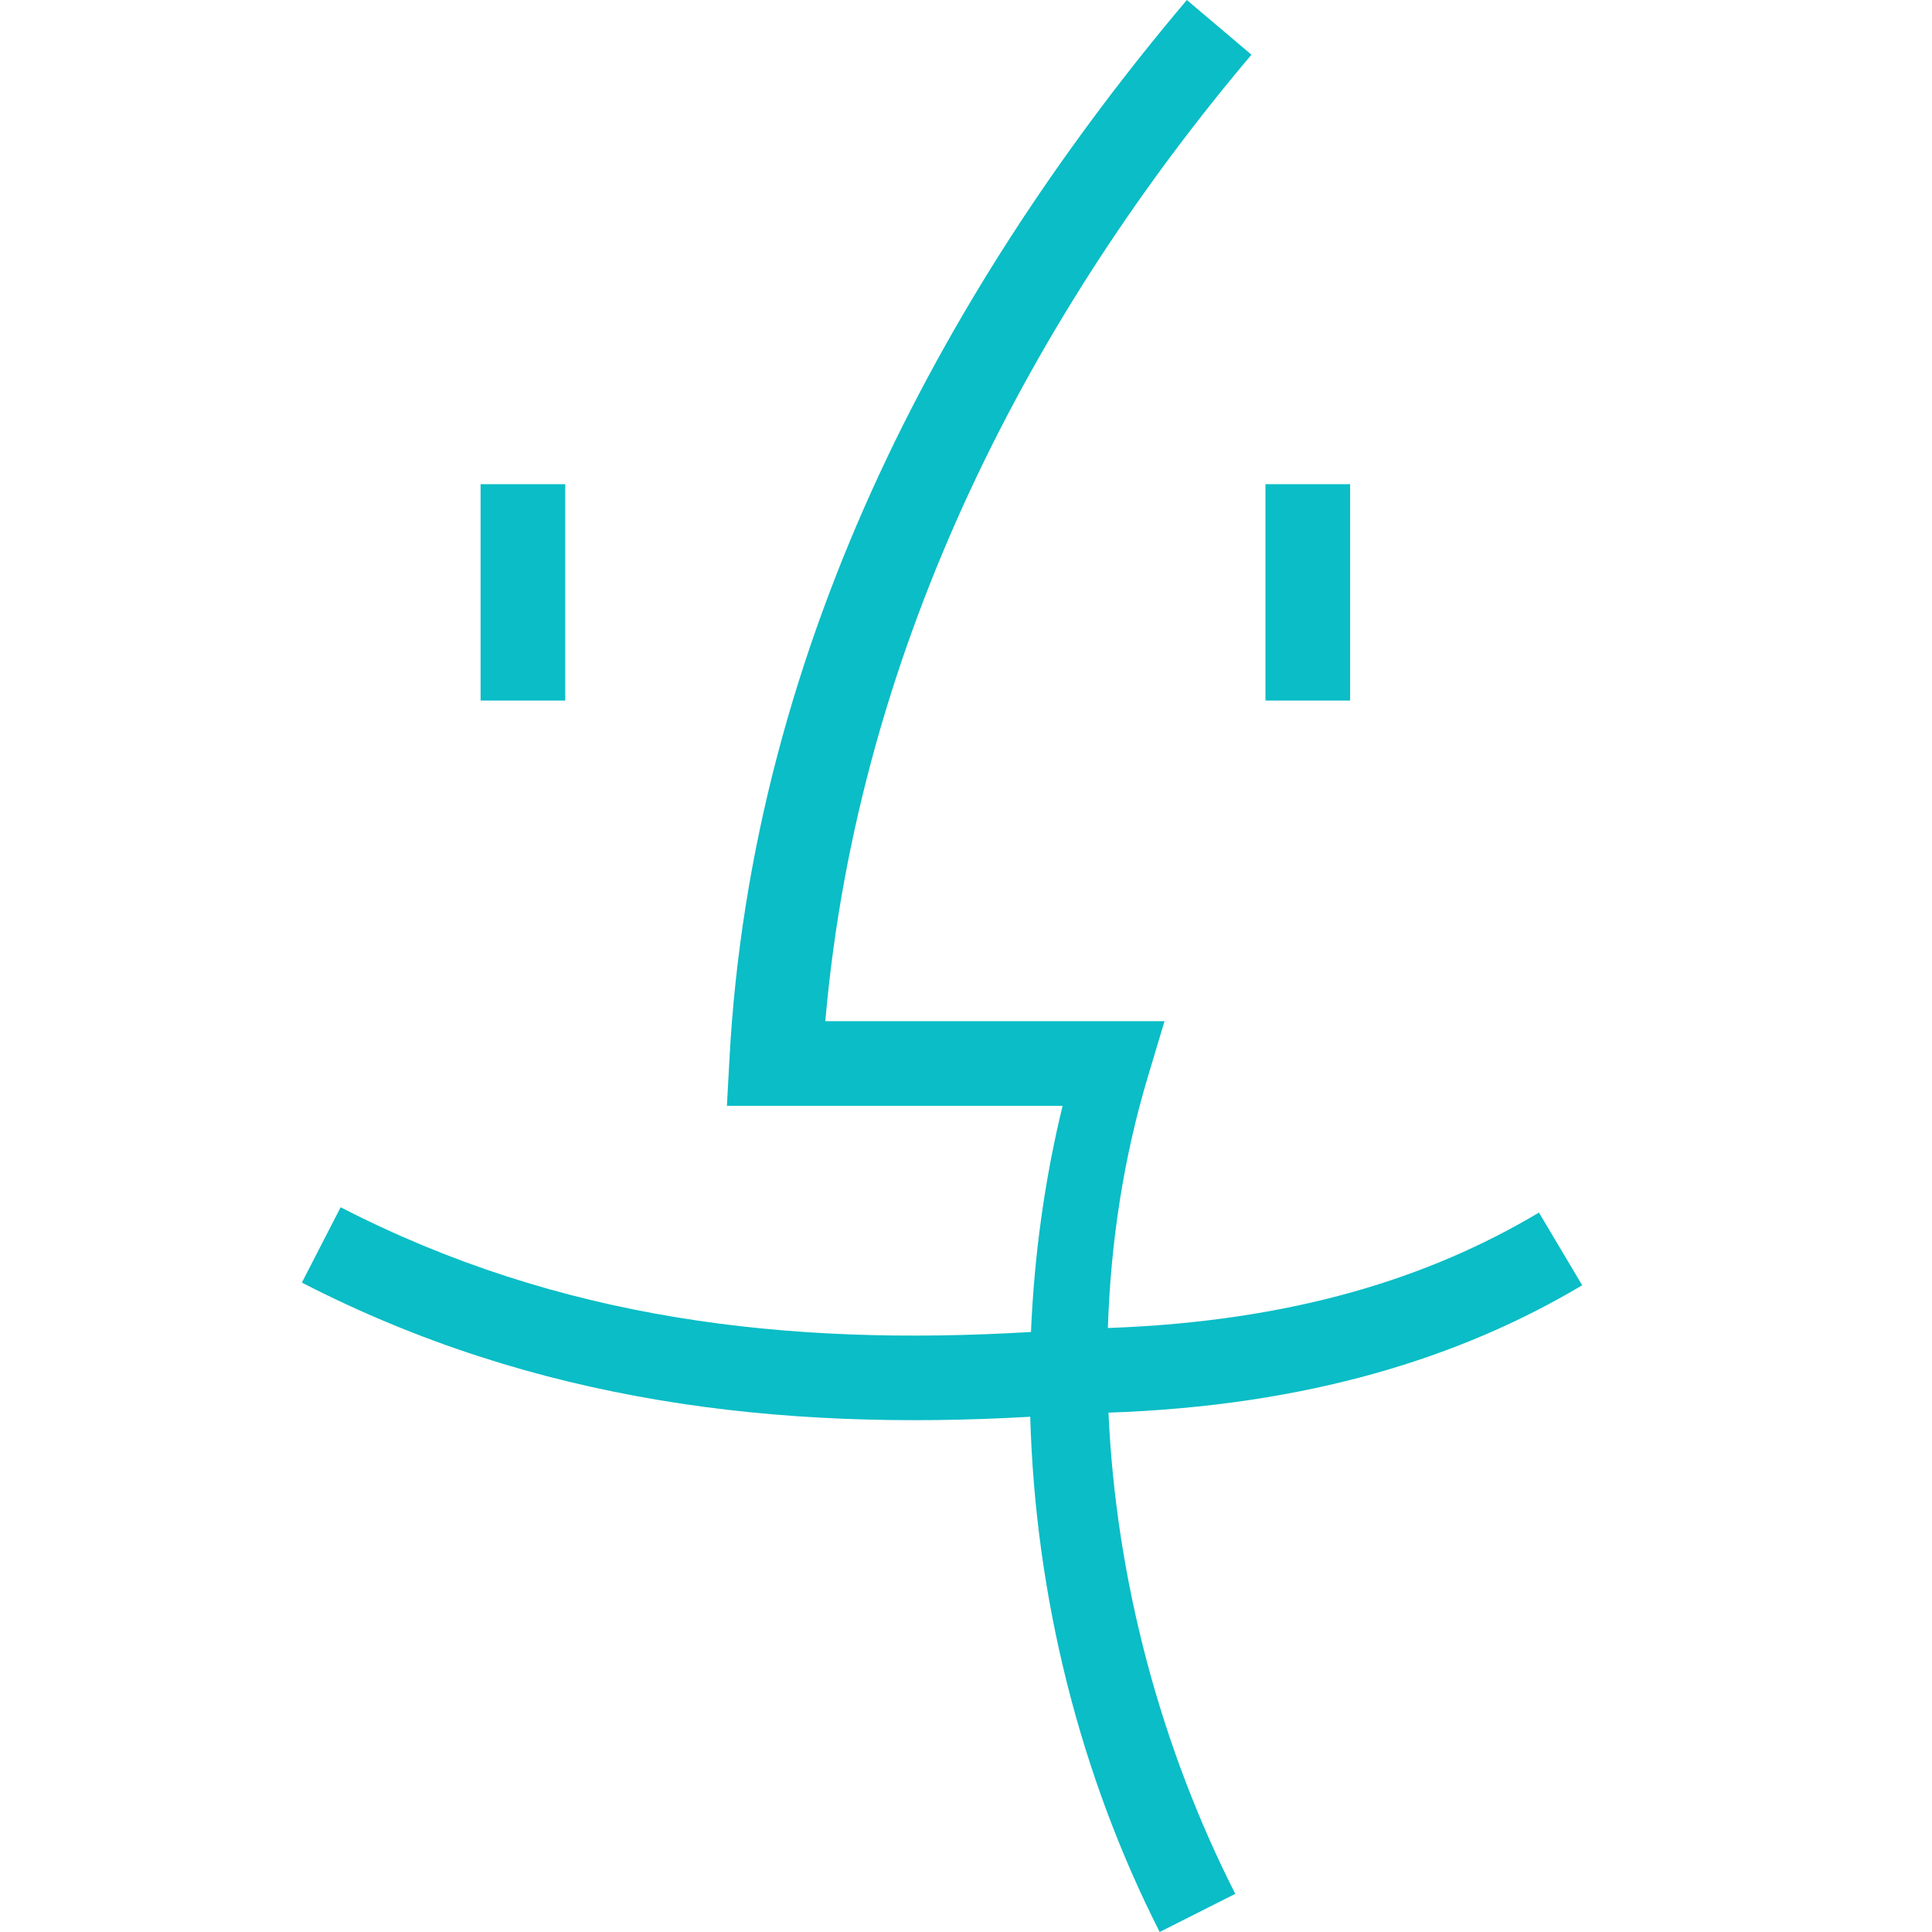
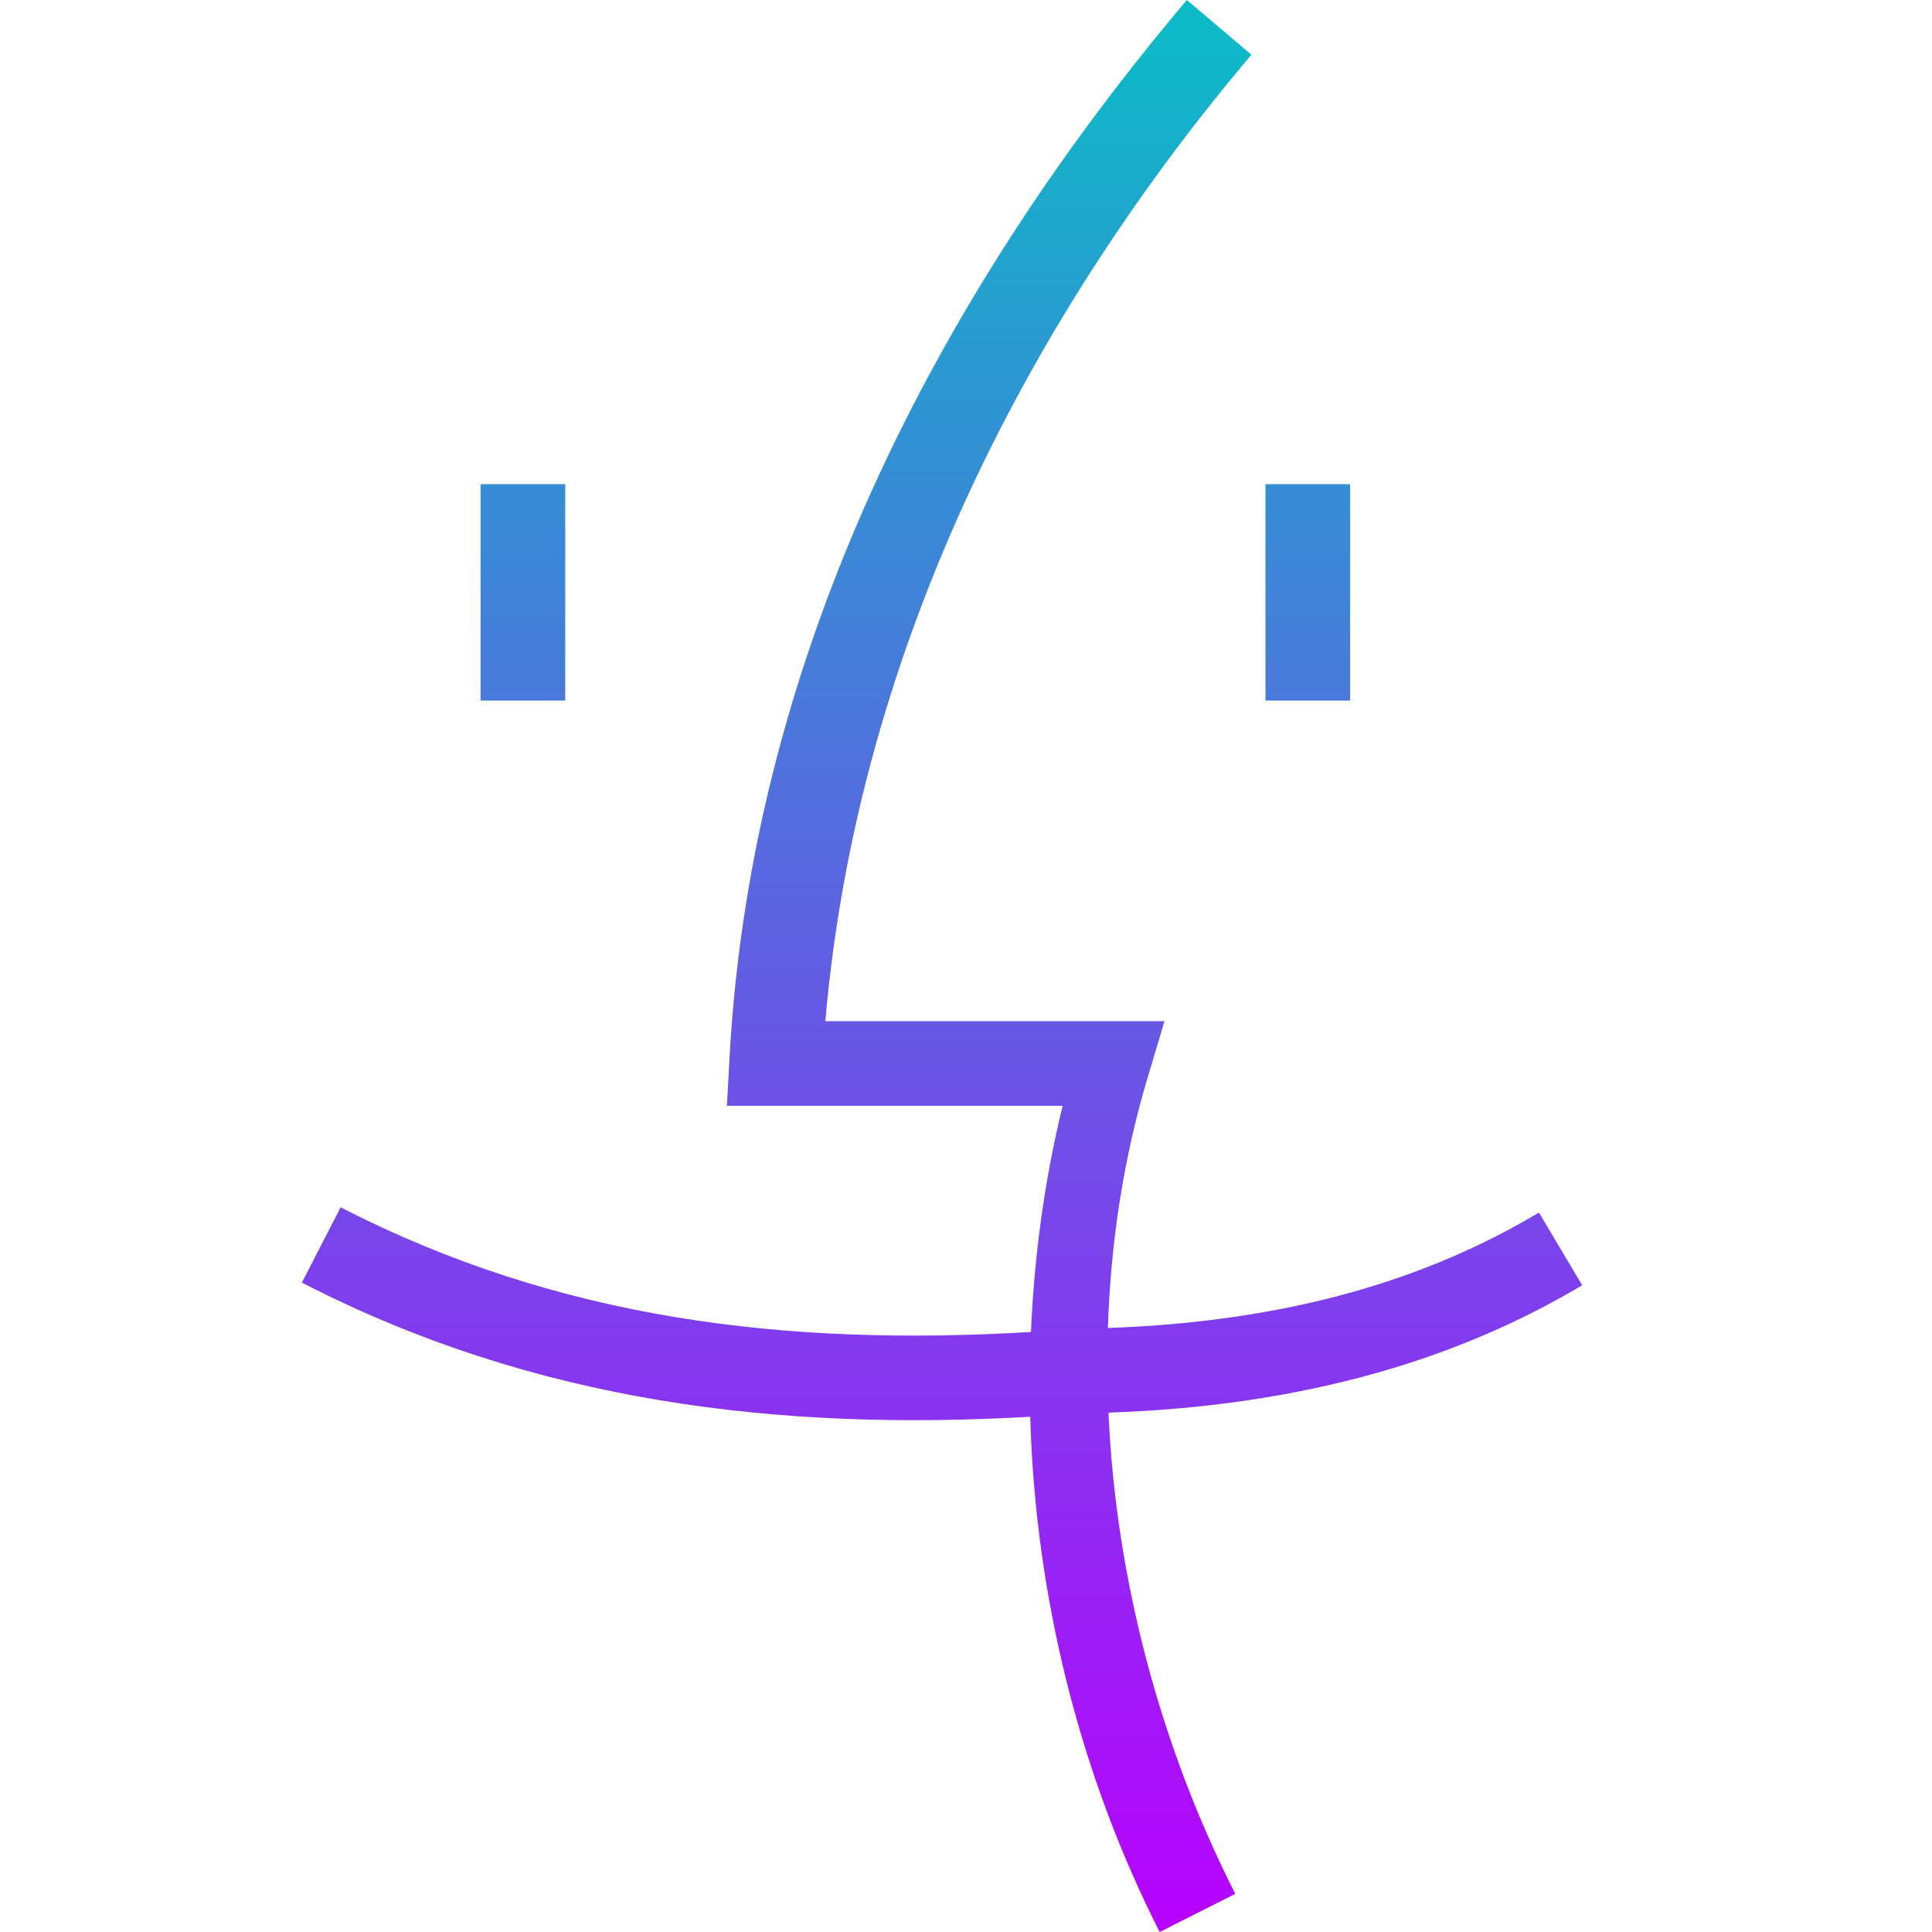
<svg xmlns="http://www.w3.org/2000/svg" width="16" height="16" version="1.1">
  <defs>
    <style id="current-color-scheme" type="text/css">
   .ColorScheme-Text { color: #0abdc6; } .ColorScheme-Highlight { color: #1AD6AB; }
  </style>
    <linearGradient id="arrongin" x1="0%" x2="0%" y1="0%" y2="100%">
      <stop offset="0%" style="stop-color: #dd9b44; stop-opacity: 1" />
      <stop offset="100%" style="stop-color: #ad6c16; stop-opacity: 1" />
    </linearGradient>
    <linearGradient id="aurora" x1="0%" x2="0%" y1="0%" y2="100%">
      <stop offset="0%" style="stop-color: #09D4DF; stop-opacity: 1" />
      <stop offset="100%" style="stop-color: #9269F4; stop-opacity: 1" />
    </linearGradient>
    <linearGradient id="cyberneon" x1="0%" x2="0%" y1="0%" y2="100%">
      <stop offset="0" style="stop-color: #0abdc6; stop-opacity: 1" />
      <stop offset="1" style="stop-color: #ea00d9; stop-opacity: 1" />
    </linearGradient>
    <linearGradient id="fitdance" x1="0%" x2="0%" y1="0%" y2="100%">
      <stop offset="0%" style="stop-color: #1AD6AB; stop-opacity: 1" />
      <stop offset="100%" style="stop-color: #329DB6; stop-opacity: 1" />
    </linearGradient>
    <linearGradient id="oomox" x1="0%" x2="0%" y1="0%" y2="100%">
      <stop offset="0%" style="stop-color: #0abdc6; stop-opacity: 1" />
      <stop offset="100%" style="stop-color: #b800ff; stop-opacity: 1" />
    </linearGradient>
    <linearGradient id="rainblue" x1="0%" x2="0%" y1="0%" y2="100%">
      <stop offset="0%" style="stop-color: #00F260; stop-opacity: 1" />
      <stop offset="100%" style="stop-color: #0575E6; stop-opacity: 1" />
    </linearGradient>
    <linearGradient id="sunrise" x1="0%" x2="0%" y1="0%" y2="100%">
      <stop offset="0%" style="stop-color: #FF8501; stop-opacity: 1" />
      <stop offset="100%" style="stop-color: #FFCB01; stop-opacity: 1" />
    </linearGradient>
    <linearGradient id="telinkrin" x1="0%" x2="0%" y1="0%" y2="100%">
      <stop offset="0%" style="stop-color: #b2ced6; stop-opacity: 1" />
      <stop offset="100%" style="stop-color: #6da5b7; stop-opacity: 1" />
    </linearGradient>
    <linearGradient id="60spsycho" x1="0%" x2="0%" y1="0%" y2="100%">
      <stop offset="0%" style="stop-color: #df5940; stop-opacity: 1" />
      <stop offset="25%" style="stop-color: #d8d15f; stop-opacity: 1" />
      <stop offset="50%" style="stop-color: #e9882a; stop-opacity: 1" />
      <stop offset="100%" style="stop-color: #279362; stop-opacity: 1" />
    </linearGradient>
    <linearGradient id="90ssummer" x1="0%" x2="0%" y1="0%" y2="100%">
      <stop offset="0%" style="stop-color: #f618c7; stop-opacity: 1" />
      <stop offset="20%" style="stop-color: #94ffab; stop-opacity: 1" />
      <stop offset="50%" style="stop-color: #fbfd54; stop-opacity: 1" />
      <stop offset="100%" style="stop-color: #0f83ae; stop-opacity: 1" />
    </linearGradient>
  </defs>
-   <path fill="currentColor" fill-rule="evenodd" class="ColorScheme-Text" d="M 9.829,0 C 7.904,2.276 6.223,5.272 6.04,8.79 L 6.02,9.158 H 8.8 C 8.65,9.773 8.565,10.401 8.538,11.031 6.514,11.151 4.632,10.93 2.821,9.998 L 2.5,10.622 c 1.933,0.995 3.947,1.23 6.032,1.111 C 8.574,13.228 8.945,14.702 9.604,16 l 0.626,-0.316 C 9.616,14.475 9.242,13.091 9.18,11.699 10.827,11.642 12.094,11.245 13.103,10.644 l -0.358,-0.602 c -0.903,0.538 -2.033,0.901 -3.57,0.956 0.023,-0.71 0.13,-1.414 0.334,-2.09 L 9.644,8.457 H 6.835 C 7.108,5.309 8.579,2.563 10.364,0.453 Z M 3.98,4.01 V 5.802 H 4.681 V 4.01 Z m 6.5,0 v 1.792 h 0.701 V 4.01 Z" />
+   <path fill="url(#oomox)" fill-rule="evenodd" class="ColorScheme-Text" d="M 9.829,0 C 7.904,2.276 6.223,5.272 6.04,8.79 L 6.02,9.158 H 8.8 C 8.65,9.773 8.565,10.401 8.538,11.031 6.514,11.151 4.632,10.93 2.821,9.998 L 2.5,10.622 c 1.933,0.995 3.947,1.23 6.032,1.111 C 8.574,13.228 8.945,14.702 9.604,16 l 0.626,-0.316 C 9.616,14.475 9.242,13.091 9.18,11.699 10.827,11.642 12.094,11.245 13.103,10.644 l -0.358,-0.602 c -0.903,0.538 -2.033,0.901 -3.57,0.956 0.023,-0.71 0.13,-1.414 0.334,-2.09 L 9.644,8.457 H 6.835 C 7.108,5.309 8.579,2.563 10.364,0.453 Z M 3.98,4.01 V 5.802 H 4.681 V 4.01 Z m 6.5,0 v 1.792 h 0.701 V 4.01 Z" />
</svg>
